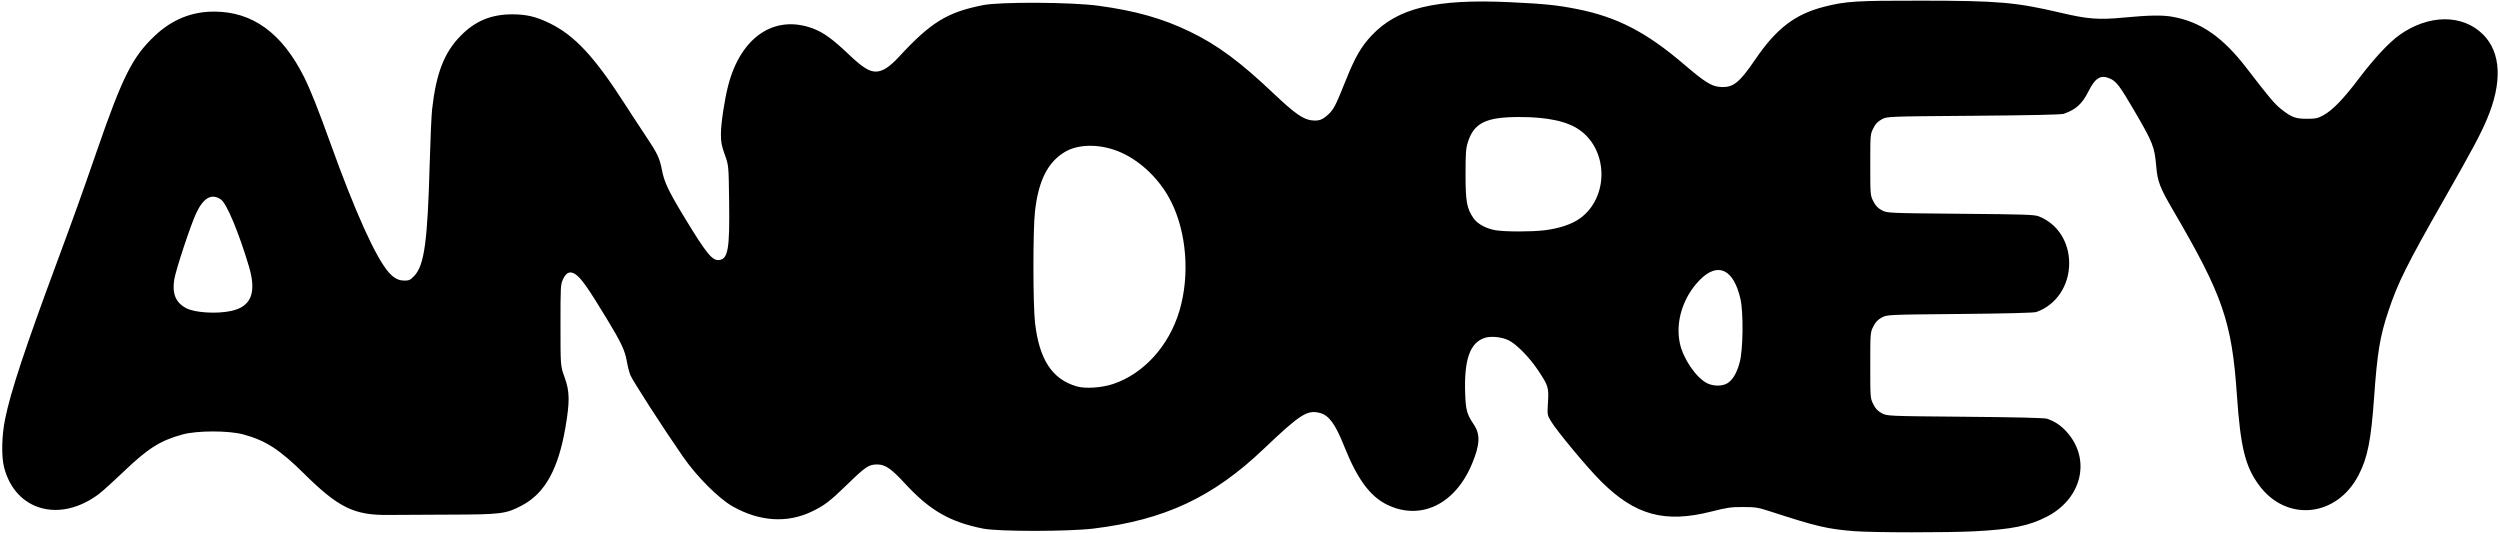
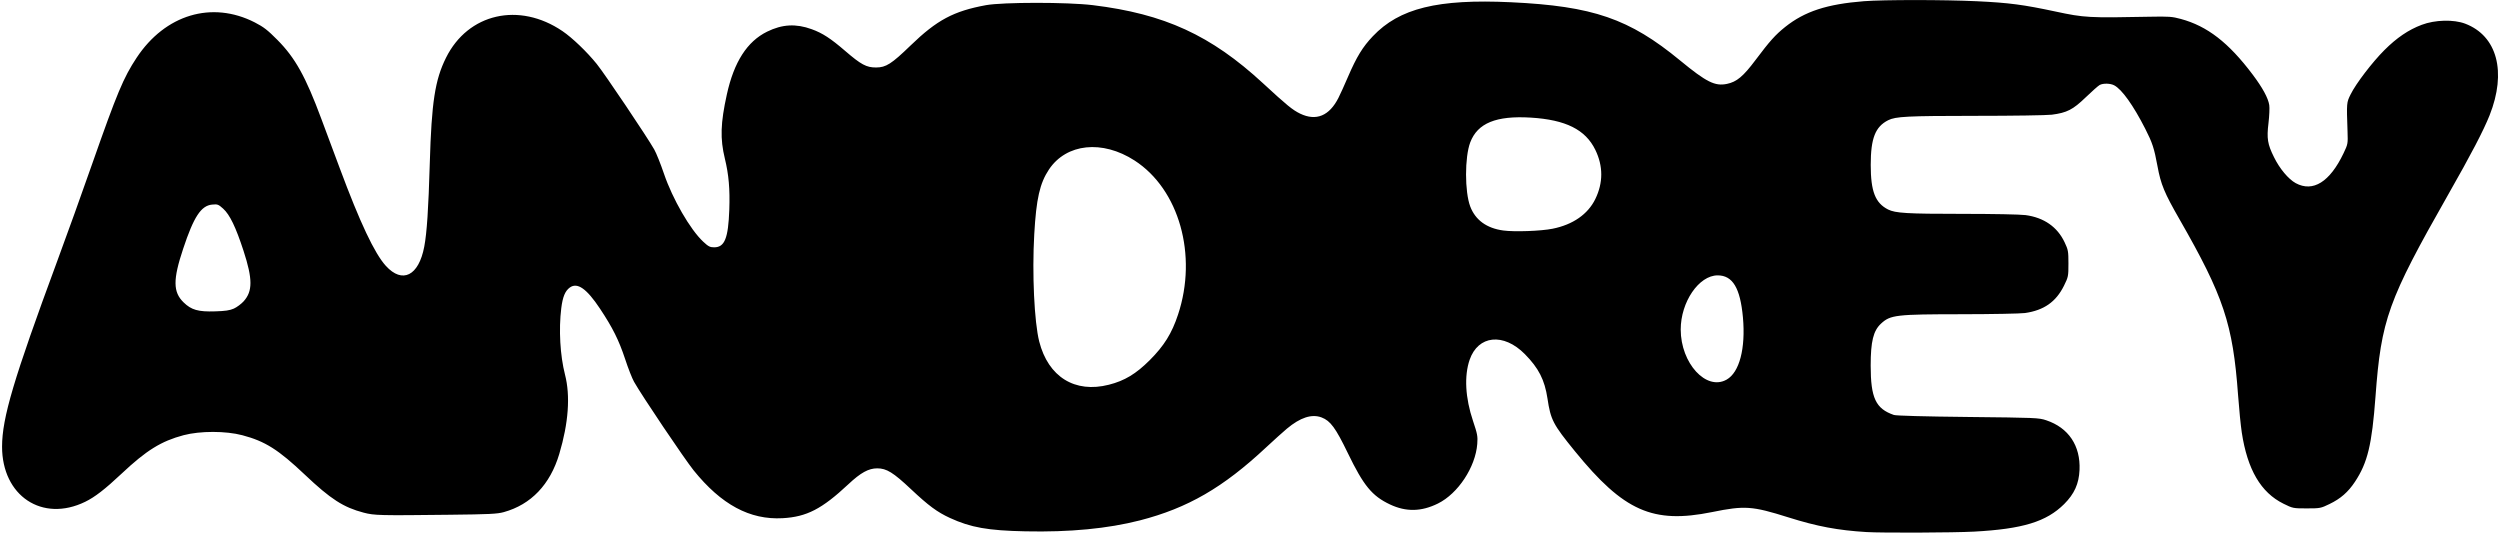
- <svg xmlns="http://www.w3.org/2000/svg" viewBox="0 0 522.50 111.50" width="1568" height="334">
-   <path id="andrey" d="M387.88,111.22C382.21,110.79 379.85,110.23 370.12,107.06C367.63,106.25 367.11,106.17 364.50,106.16C361.98,106.15 361.16,106.27 357.88,107.10C348.08,109.59 341.88,107.89 334.73,100.76C331.88,97.93 325.43,90.17 324.22,88.12C323.49,86.89 323.48,86.84 323.64,84.24C323.83,81.13 323.71,80.75 321.56,77.52C319.76,74.82 317.01,72.02 315.38,71.24C313.91,70.54 311.68,70.32 310.38,70.75C307.30,71.76 306.06,75.31 306.30,82.36C306.42,85.84 306.68,86.79 308.09,88.85C309.51,90.93 309.42,93.08 307.73,97.13C304.19,105.63 296.93,109.10 289.91,105.65C286.36,103.90 283.70,100.27 280.99,93.48C279.14,88.83 277.81,86.99 275.94,86.48C273.24,85.76 271.84,86.65 264.09,94.02C253.50,104.11 243.36,108.86 228.50,110.67C223.22,111.31 208.61,111.32 205.38,110.68C198.42,109.30 194.21,106.88 189.00,101.23C186.11,98.10 184.87,97.25 183.19,97.25C181.44,97.25 180.76,97.70 177.00,101.36C173.29,104.97 172.14,105.85 169.43,107.14C164.32,109.57 158.59,109.20 153.00,106.07C150.07,104.44 145.42,99.80 142.53,95.62C138.40,89.67 131.91,79.60 131.49,78.50C131.26,77.88 130.93,76.60 130.77,75.65C130.38,73.38 129.60,71.73 126.50,66.62C122.58,60.16 121.15,58.14 119.94,57.38C118.87,56.70 118.07,57.04 117.42,58.45C116.89,59.58 116.88,59.92 116.88,68.12C116.88,76.62 116.88,76.62 117.74,79.00C118.82,81.96 118.85,84.08 117.90,89.58C116.39,98.31 113.59,103.32 108.79,105.84C105.44,107.60 104.48,107.72 93.82,107.75C88.63,107.77 82.74,107.80 80.75,107.82C73.66,107.89 70.35,106.26 63.20,99.18C58.07,94.11 55.18,92.24 50.48,90.96C47.41,90.13 40.84,90.13 37.77,90.96C33.10,92.23 30.47,93.89 25.31,98.85C23.25,100.82 20.96,102.89 20.22,103.44C12.06,109.57 2.74,106.96 0.39,97.88C-0.21,95.60 -0.12,91.23 0.59,87.75C1.77,81.96 4.72,73.06 11.46,54.88C15.15,44.91 16.62,40.81 19.80,31.62C25.16,16.10 27.26,11.91 31.88,7.54C35.51,4.11 39.62,2.42 44.38,2.43C52.44,2.45 58.59,6.93 63.22,16.18C64.51,18.77 66.16,22.91 68.62,29.75C73.90,44.44 78.25,54.06 80.97,57.08C82.08,58.30 82.96,58.75 84.28,58.75C85.17,58.75 85.46,58.61 86.26,57.77C88.37,55.55 89.05,50.62 89.50,34.12C89.64,29.17 89.86,24.11 90.00,22.88C90.86,15.29 92.53,10.99 96.00,7.47C99.04,4.38 102.38,3.00 106.79,3.00C109.77,3.01 111.81,3.49 114.62,4.87C119.82,7.40 123.98,11.87 130.26,21.64C131.67,23.83 133.72,26.96 134.82,28.60C137.20,32.15 137.66,33.14 138.14,35.69C138.61,38.13 139.51,40.04 142.75,45.38C147.41,53.07 148.64,54.59 150.07,54.45C151.97,54.26 152.33,52.12 152.19,42.04C152.09,34.62 152.09,34.62 151.28,32.38C150.62,30.55 150.47,29.75 150.47,28.11C150.47,25.90 151.20,20.99 151.98,17.96C154.61,7.71 161.72,2.94 169.81,5.99C171.94,6.80 173.90,8.21 177.12,11.28C180.03,14.05 181.49,14.99 182.88,14.99C184.29,14.99 185.74,14.07 187.71,11.94C194.44,4.65 197.84,2.56 205.38,1.07C208.98,0.36 223.85,0.44 229.49,1.20C237.28,2.26 242.89,3.84 248.62,6.60C254.43,9.40 259.19,12.92 266.41,19.78C270.54,23.69 272.39,24.99 274.11,25.19C275.65,25.36 276.35,25.13 277.52,24.07C278.76,22.96 279.13,22.25 281.25,16.96C283.25,11.96 284.49,9.80 286.71,7.44C292.15,1.65 300.13,-0.27 315.70,0.46C323.03,0.81 325.58,1.07 329.75,1.90C338.13,3.57 344.23,6.73 352.12,13.47C356.46,17.18 357.85,18.05 359.62,18.20C362.36,18.42 363.64,17.44 367.00,12.51C371.48,5.93 375.37,2.96 381.52,1.40C385.98,0.26 388.22,0.12 401.75,0.14C417.92,0.15 421.62,0.47 430.86,2.64C436.71,4.02 438.87,4.18 444.31,3.67C449.51,3.18 452.26,3.13 454.39,3.51C460.34,4.57 464.95,7.77 470.01,14.38C474.43,20.14 475.81,21.79 477.04,22.76C479.32,24.56 480.11,24.87 482.50,24.87C484.39,24.87 484.78,24.79 486.00,24.13C487.91,23.09 490.18,20.74 493.39,16.50C496.54,12.32 499.71,8.91 501.91,7.34C508.01,2.98 515.14,2.93 519.43,7.22C523.21,11.00 523.50,17.25 520.25,24.93C518.85,28.23 517.20,31.32 511.33,41.62C503.42,55.50 501.60,59.16 499.61,65.12C497.83,70.45 497.29,73.73 496.62,83.12C495.98,92.21 495.25,95.87 493.33,99.54C488.76,108.29 478.28,109.35 472.56,101.64C469.63,97.70 468.64,93.68 467.88,82.62C466.83,67.37 464.93,61.84 454.68,44.29C451.73,39.23 451.28,38.07 451.00,34.85C450.63,30.67 450.33,29.91 446.36,23.11C443.41,18.05 442.64,17.03 441.32,16.45C439.37,15.59 438.23,16.27 436.78,19.18C435.49,21.75 434.18,22.94 431.63,23.83C431.14,24.01 424.55,24.15 412.75,24.24C394.62,24.38 394.62,24.38 393.50,25.00C392.67,25.46 392.21,25.95 391.75,26.88C391.13,28.11 391.12,28.20 391.12,34.50C391.12,40.80 391.13,40.89 391.75,42.12C392.21,43.05 392.67,43.54 393.50,44.00C394.62,44.62 394.62,44.62 410.00,44.76C423.44,44.87 425.51,44.94 426.41,45.30C430.32,46.84 432.77,50.63 432.77,55.12C432.77,59.83 430.04,63.88 425.89,65.33C425.40,65.50 419.68,65.65 409.88,65.74C394.62,65.88 394.62,65.88 393.50,66.50C392.67,66.96 392.21,67.45 391.75,68.38C391.13,69.62 391.12,69.67 391.12,76.50C391.12,83.33 391.13,83.38 391.75,84.62C392.21,85.55 392.67,86.04 393.50,86.50C394.62,87.12 394.62,87.12 411.00,87.26C421.57,87.35 427.64,87.50 428.13,87.67C429.80,88.25 430.98,89.04 432.19,90.36C437.40,96.06 435.51,104.34 428.12,108.17C424.39,110.10 420.75,110.84 413.00,111.24C407.31,111.54 391.85,111.52 387.88,111.22ZM232.62,80.39C239.02,78.24 244.31,72.39 246.48,65.06C248.68,57.64 247.99,48.69 244.72,42.19C242.47,37.72 238.58,33.89 234.34,31.97C230.24,30.11 225.47,30.04 222.51,31.80C218.90,33.95 216.96,37.80 216.23,44.25C215.79,48.09 215.80,63.62 216.23,67.50C217.10,75.25 219.81,79.41 224.97,80.90C226.78,81.43 230.23,81.20 232.62,80.39ZM361.18,80.26C362.33,79.56 363.16,78.15 363.78,75.87C364.50,73.25 364.59,65.45 363.94,62.59C362.52,56.32 359.19,54.77 355.41,58.63C351.93,62.18 350.30,67.32 351.24,71.82C351.91,75.04 354.57,78.98 356.90,80.21C358.19,80.89 360.11,80.91 361.18,80.26ZM47.86,65.12C52.13,64.22 53.30,61.34 51.64,55.76C49.54,48.73 47.01,42.64 45.81,41.79C43.87,40.41 42.11,41.38 40.58,44.69C39.40,47.22 36.33,56.53 36.01,58.53C35.54,61.51 36.31,63.35 38.50,64.52C40.29,65.47 44.84,65.76 47.86,65.12ZM322.88,48.22C326.06,47.83 328.67,46.95 330.42,45.67C336.31,41.33 336.31,31.67 330.42,27.33C327.82,25.42 323.66,24.50 317.62,24.50C310.59,24.51 308.11,25.74 306.83,29.89C306.45,31.12 306.38,32.24 306.38,36.50C306.38,42.19 306.64,43.64 308.02,45.65C308.87,46.90 310.69,47.88 312.75,48.22C314.73,48.54 320.25,48.54 322.88,48.22Z" fill="#000000" fill-rule="evenodd" />
+ <svg xmlns="http://www.w3.org/2000/svg" viewBox="0 0 522.25 111.50" width="1567" height="334">
+   <path id="andrey" d="M390.12,111.33C384.16,110.97 379.81,110.16 373.75,108.25C366.19,105.87 364.65,105.76 357.81,107.15C345.41,109.66 339.34,106.97 329.12,94.43C324.52,88.78 324.04,87.86 323.37,83.38C322.78,79.48 321.53,77.03 318.63,74.09C314.17,69.59 308.86,70.14 307.08,75.29C305.92,78.68 306.17,83.26 307.79,88.08C308.71,90.82 308.80,91.30 308.68,92.88C308.31,97.74 304.66,103.28 300.45,105.36C296.99,107.07 293.79,107.14 290.43,105.56C286.66,103.78 284.90,101.64 281.60,94.82C279.04,89.53 277.96,88.06 276.11,87.35C274.05,86.57 271.65,87.35 268.83,89.71C268.03,90.38 266.08,92.14 264.50,93.61C255.49,102.04 248.09,106.31 238.09,108.89C231.38,110.61 223.39,111.38 214.14,111.18C206.29,111.02 202.68,110.38 198.34,108.38C195.67,107.15 193.87,105.82 190.20,102.37C186.47,98.86 185.08,98.00 183.12,98.00C181.31,98.00 179.67,98.90 177.07,101.34C171.54,106.51 168.36,108.15 163.33,108.43C156.46,108.81 150.50,105.60 144.70,98.41C142.81,96.06 133.85,82.76 132.24,79.89C131.84,79.19 131.00,77.05 130.37,75.12C129.05,71.15 127.78,68.60 125.11,64.58C122.31,60.37 120.37,59.02 118.79,60.17C117.81,60.89 117.31,62.11 117.01,64.49C116.46,68.94 116.77,74.40 117.79,78.38C118.94,82.83 118.53,88.50 116.59,95.00C114.68,101.40 110.68,105.58 104.98,107.16C103.61,107.54 101.95,107.62 93.62,107.71C78.94,107.88 77.92,107.86 75.66,107.27C71.43,106.16 68.77,104.45 63.35,99.32C57.82,94.08 55.04,92.33 50.28,91.07C46.80,90.15 41.46,90.15 37.99,91.06C33.30,92.31 30.22,94.21 25.00,99.12C21.53,102.38 19.41,104.02 17.39,105.00C8.42,109.37 -0.01,103.77 0.00,93.45C0.01,87.43 2.41,79.35 11.50,54.75C13.46,49.46 16.78,40.23 18.87,34.25C24.07,19.44 25.40,16.25 28.15,12.09C34.14,3.03 43.91,0.11 52.88,4.69C54.74,5.65 55.55,6.27 57.62,8.36C61.33,12.10 63.52,16.02 66.81,24.88C67.58,26.94 69.30,31.55 70.63,35.12C74.90,46.60 77.94,53.03 80.31,55.64C83.77,59.43 87.18,57.72 88.34,51.62C88.89,48.72 89.22,43.74 89.50,34.12C89.87,21.37 90.59,16.72 92.89,12.09C97.50,2.79 108.19,0.35 117.26,6.51C119.30,7.89 122.39,10.85 124.43,13.38C126.06,15.38 135.01,28.70 136.46,31.27C136.89,32.02 137.81,34.32 138.51,36.38C140.29,41.62 144.01,48.06 146.70,50.56C147.79,51.58 148.13,51.75 149.00,51.75C151.20,51.75 151.95,49.88 152.17,43.88C152.32,39.55 152.06,36.57 151.24,33.18C150.23,29.03 150.33,25.78 151.66,19.75C153.16,12.95 155.90,8.68 160.09,6.62C163.25,5.07 166.11,4.91 169.41,6.11C171.68,6.93 173.38,8.04 176.41,10.65C179.74,13.52 180.87,14.13 182.88,14.12C184.96,14.12 186.12,13.37 190.11,9.51C195.62,4.18 199.09,2.33 205.88,1.08C209.42,0.44 222.94,0.43 228.25,1.08C243.23,2.91 252.95,7.37 263.83,17.41C268.87,22.06 270.02,23.00 271.62,23.78C274.97,25.39 277.73,24.25 279.64,20.46C280.00,19.76 280.90,17.78 281.64,16.05C283.45,11.86 284.70,9.82 286.83,7.58C292.39,1.72 300.40,-0.25 315.73,0.47C332.89,1.28 340.49,3.90 351.12,12.65C356.65,17.20 358.42,18.08 360.94,17.55C362.97,17.13 364.34,15.98 366.88,12.59C369.90,8.57 371.05,7.29 373.11,5.64C377.22,2.37 381.82,0.87 389.60,0.25C393.75,-0.07 406.35,-0.07 413.24,0.26C419.98,0.58 422.92,0.97 429.71,2.42C435.67,3.70 436.65,3.76 449.38,3.50C453.38,3.42 454.09,3.47 455.88,3.96C461.43,5.46 465.88,8.90 470.91,15.58C473.00,18.36 474.16,20.48 474.40,21.98C474.49,22.55 474.42,24.24 474.24,25.75C473.85,28.99 474.04,30.16 475.39,32.88C476.58,35.31 478.41,37.48 479.93,38.32C483.55,40.28 487.08,38.08 489.95,32.06C490.86,30.15 490.87,30.09 490.78,27.50C490.57,21.44 490.57,21.48 491.43,19.74C492.54,17.49 495.95,13.03 498.49,10.49C501.07,7.91 503.54,6.23 506.31,5.19C509.08,4.14 512.98,4.04 515.39,4.95C522.10,7.50 524.11,15.04 520.50,24.14C519.21,27.36 516.72,32.15 511.75,40.88C499.25,62.87 497.82,66.84 496.63,83.00C495.88,93.06 494.98,96.81 492.34,100.80C490.90,102.98 489.32,104.35 487.00,105.47C485.18,106.35 485.04,106.38 482.24,106.38C479.39,106.38 479.32,106.36 477.38,105.40C472.64,103.06 469.83,98.26 468.65,90.49C468.43,89.05 468.08,85.51 467.87,82.62C466.79,67.79 464.86,62.00 455.63,45.90C452.44,40.34 451.72,38.61 451.01,34.75C450.32,31.02 449.95,29.88 448.45,26.94C445.94,22.02 443.57,18.70 441.95,17.85C441.14,17.43 439.67,17.39 438.92,17.78C438.62,17.94 437.30,19.11 435.99,20.37C433.32,22.95 432.06,23.59 428.90,24.00C427.92,24.13 420.71,24.24 412.88,24.24C398.58,24.25 396.23,24.37 394.65,25.16C391.96,26.52 391.01,28.95 391.01,34.50C391.01,40.05 391.96,42.48 394.65,43.84C396.18,44.60 398.59,44.75 410.04,44.75C416.67,44.75 422.29,44.86 423.42,45.01C427.26,45.53 430.06,47.48 431.58,50.70C432.32,52.27 432.38,52.55 432.38,55.14C432.38,57.83 432.35,57.95 431.44,59.80C429.77,63.16 427.26,64.93 423.29,65.50C422.38,65.63 416.45,65.74 410.12,65.75C396.28,65.76 395.13,65.89 393.16,67.72C391.55,69.21 391.00,71.44 391.00,76.50C391.00,83.28 392.05,85.52 395.86,86.83C396.34,86.99 402.13,87.15 411.38,87.25C425.56,87.40 426.19,87.42 427.73,87.94C432.41,89.50 434.93,93.27 434.70,98.35C434.57,101.23 433.62,103.34 431.49,105.47C427.77,109.17 422.81,110.69 412.62,111.24C408.40,111.47 393.39,111.53 390.12,111.33ZM231.61,80.50C234.89,79.67 237.27,78.23 240.13,75.38C243.15,72.36 244.77,69.76 246.07,65.82C250.19,53.40 246.30,39.62 236.98,33.59C230.22,29.22 222.71,30.01 219.06,35.46C217.14,38.35 216.40,41.58 215.98,49.04C215.51,57.25 215.99,67.39 217.02,71.46C218.91,78.87 224.49,82.33 231.61,80.50ZM360.86,79.43C363.54,77.92 364.85,72.90 364.27,66.43C363.71,60.26 362.12,57.62 358.98,57.62C355.05,57.62 351.25,63.19 351.25,68.95C351.25,76.01 356.60,81.85 360.86,79.43ZM48.50,64.57C49.12,64.29 50.04,63.61 50.55,63.05C52.45,60.94 52.45,58.40 50.53,52.50C48.91,47.53 47.65,44.91 46.26,43.66C45.26,42.76 45.10,42.70 43.95,42.81C41.64,43.03 40.11,45.36 37.89,52.06C35.74,58.51 35.76,61.11 37.98,63.27C39.61,64.86 41.05,65.27 44.62,65.15C46.69,65.09 47.65,64.95 48.50,64.57ZM324.44,47.86C328.69,47.01 331.83,44.83 333.38,41.65C335.04,38.24 335.04,34.76 333.38,31.35C331.31,27.11 327.19,25.06 319.88,24.61C312.63,24.17 308.74,25.76 307.21,29.79C306.04,32.88 306.04,40.12 307.21,43.21C308.29,46.05 310.65,47.76 314.12,48.23C316.45,48.55 322.03,48.35 324.44,47.86Z" fill="#000000" fill-rule="evenodd" />
</svg>
